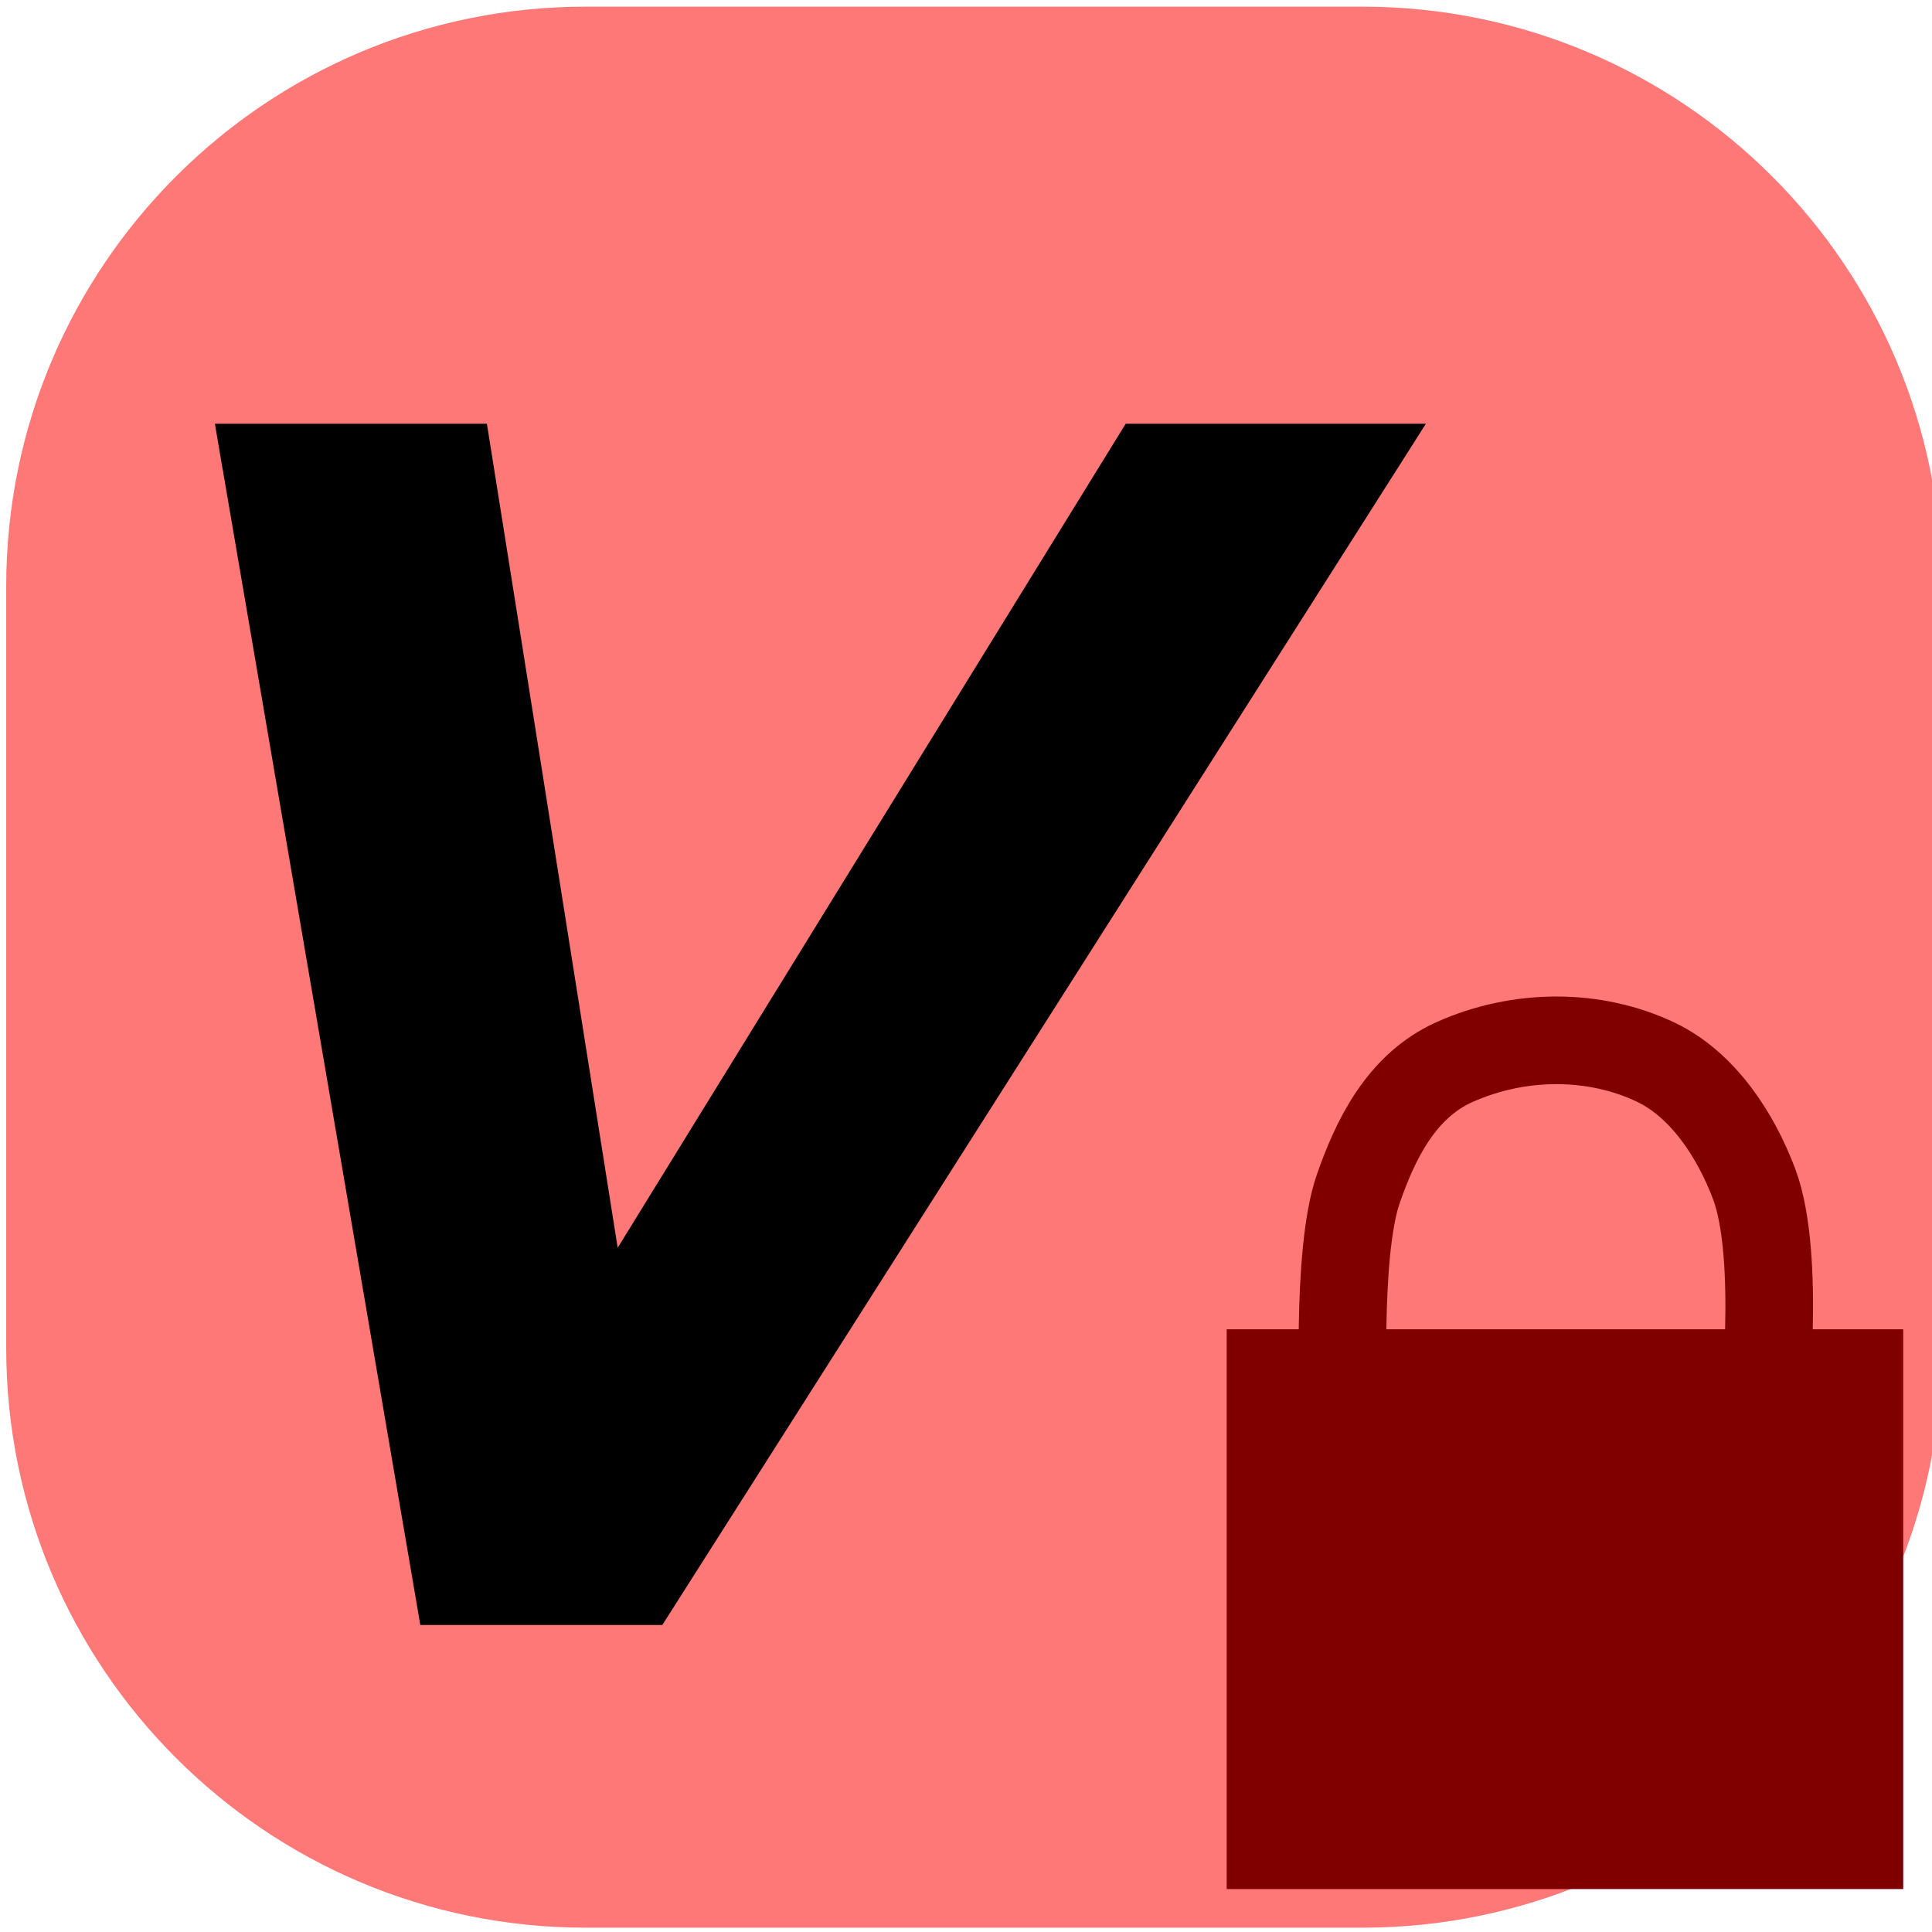
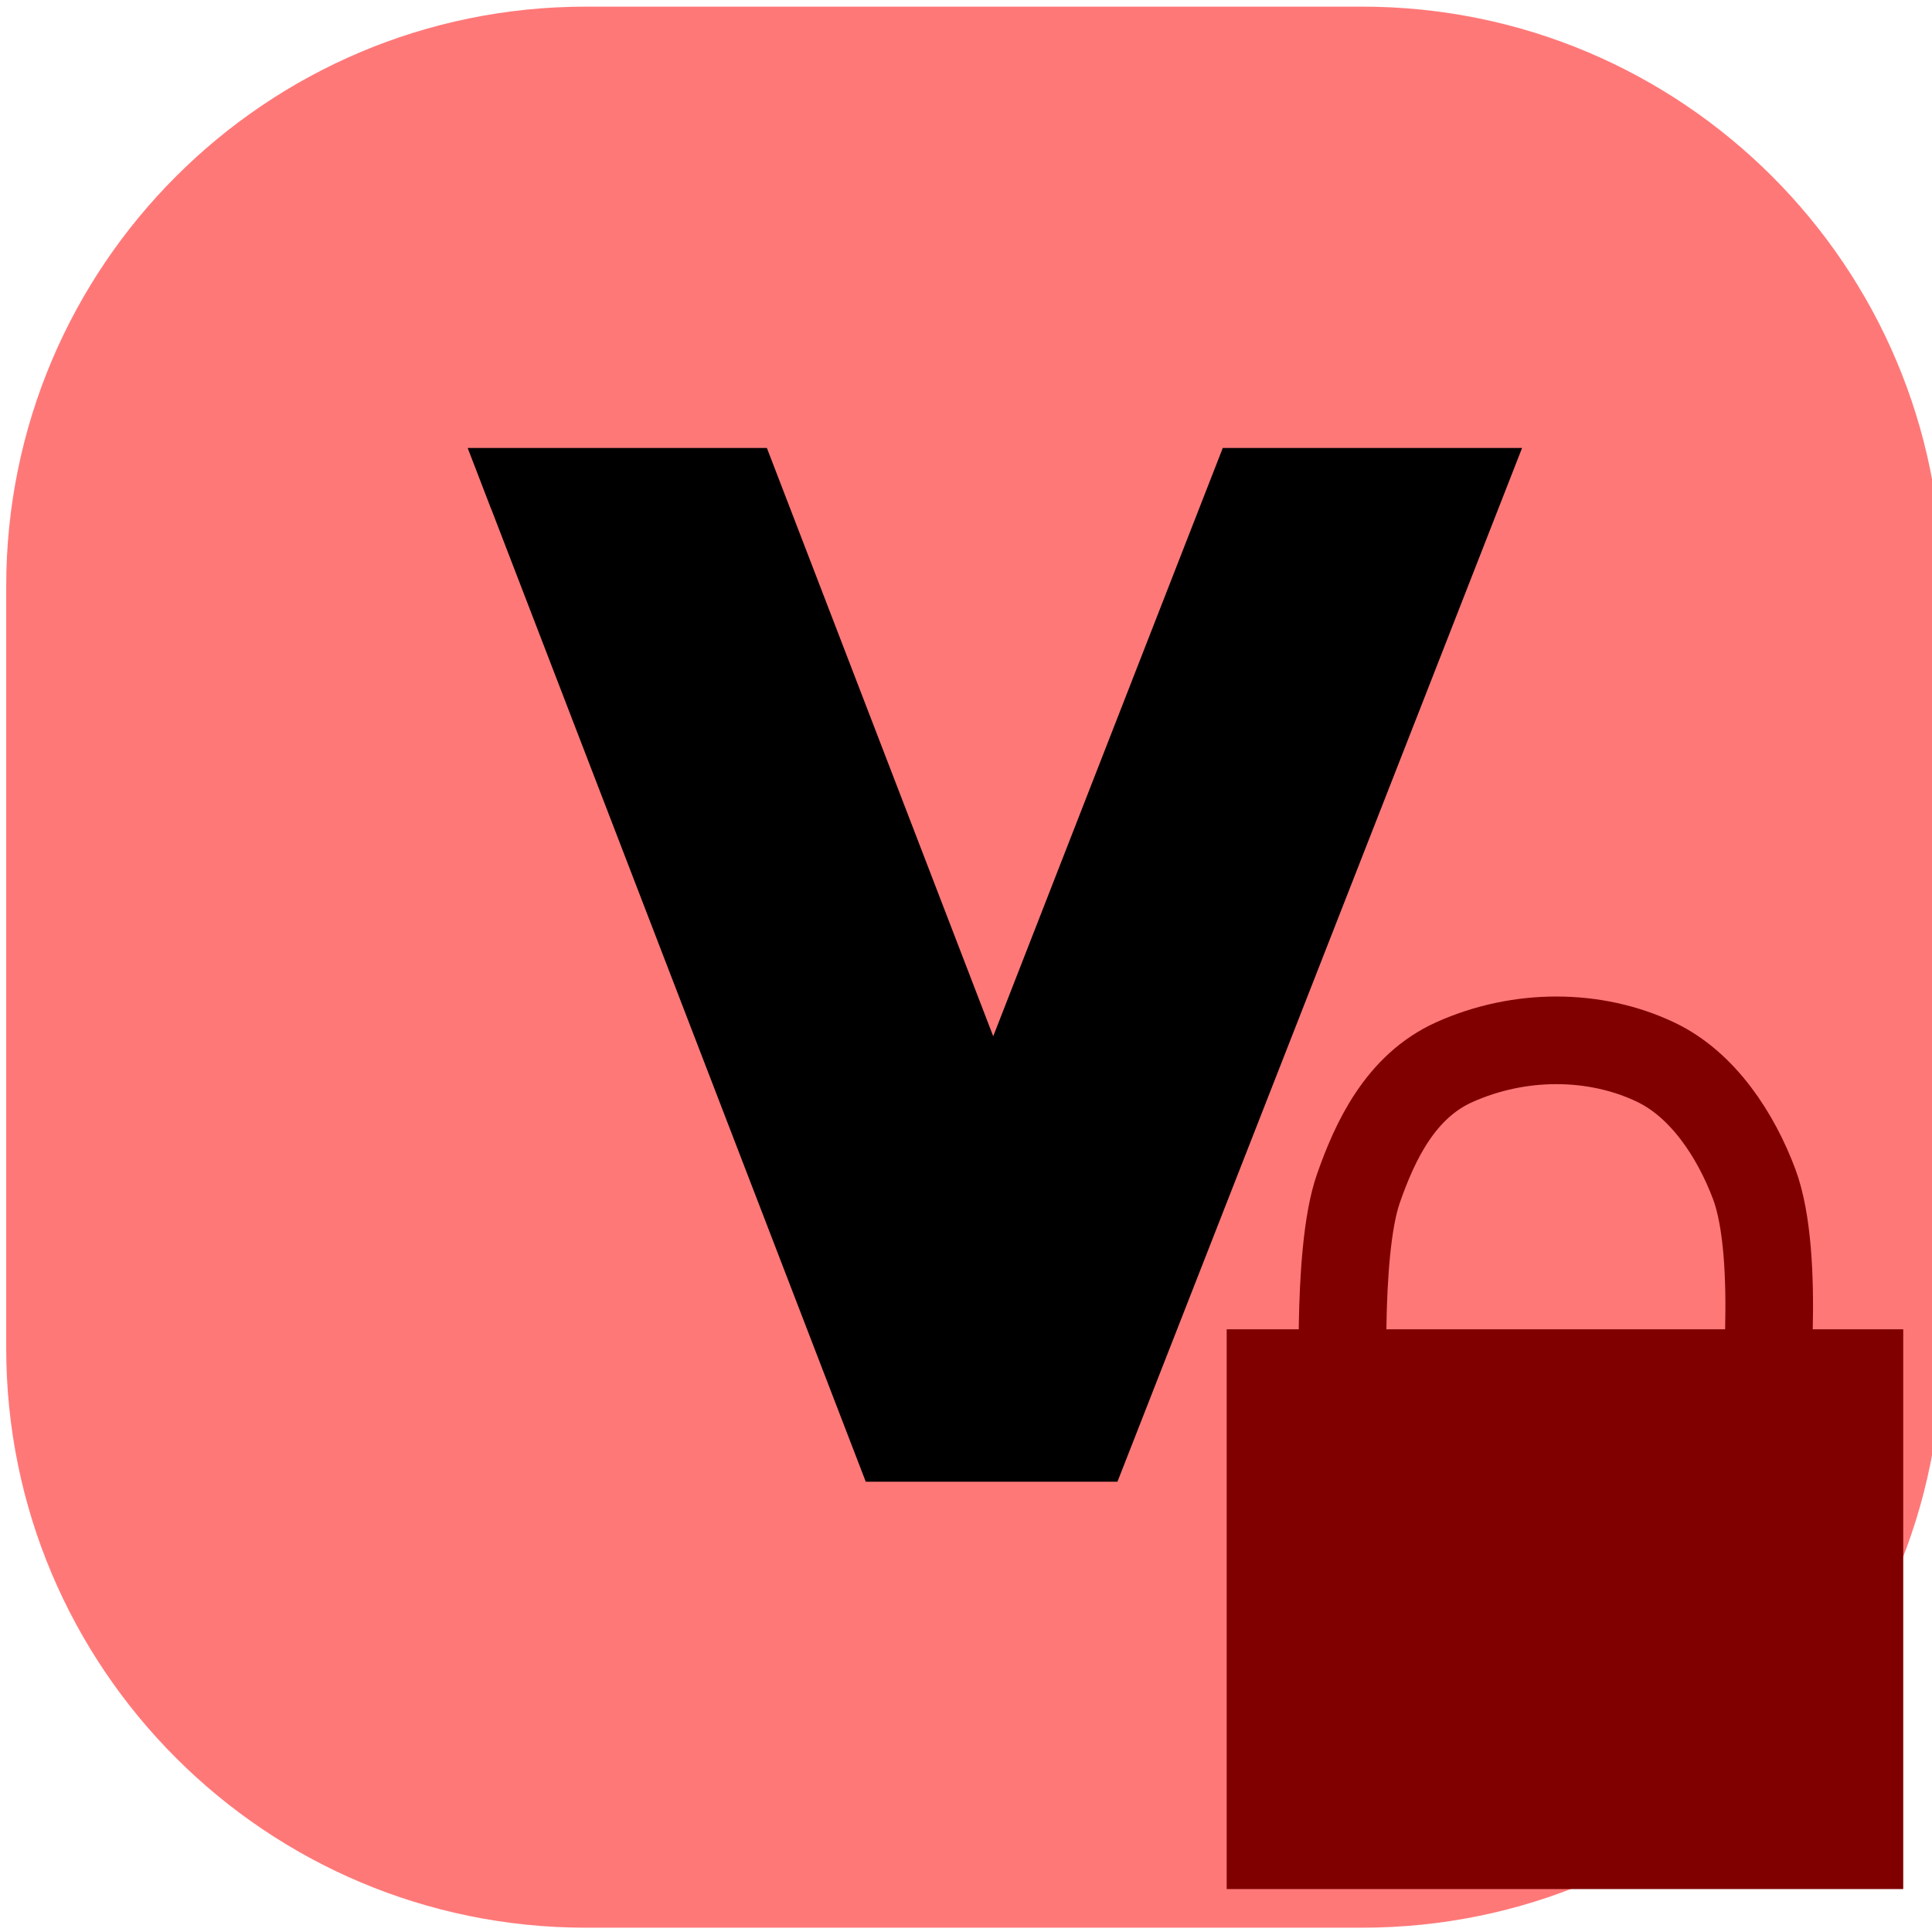
<svg xmlns="http://www.w3.org/2000/svg" width="100" height="100" viewBox="0 0 26.458 26.458" version="1.1" id="svg5">
  <defs id="defs2" />
  <g id="layer1">
    <rect style="fill:#ff7878;fill-opacity:1;stroke:none;stroke-width:0.865;stroke-miterlimit:4;stroke-dasharray:none" id="rect1440" width="26.509" height="26.308" x="0.085" y="0.091" rx="7.938" ry="7.938" />
-     <path id="text3748" style="font-style:normal;font-weight:normal;font-size:28.222px;line-height:1.25;font-family:sans-serif;fill:#000000;fill-opacity:1;stroke:none;stroke-width:0.265" d="m 3.049,6.422 c 0.902,5.277 1.807,10.554 2.707,15.832 1.105,0 2.21,0 3.314,0 C 12.556,16.77 16.043,11.287 19.527,5.803 c -1.37,0 -2.741,0 -4.111,0 C 13.096,9.564 10.778,13.326 8.459,17.088 7.862,13.326 7.268,9.564 6.668,5.803 c -1.242,0 -2.483,0 -3.725,0 0.035,0.206 0.07,0.413 0.105,0.619 z" />
    <rect style="fill:#800000;fill-opacity:1;stroke-width:1.291" id="rect943" width="9.265" height="7.666" x="16.799" y="18.204" />
    <path style="fill:none;stroke:#800000;stroke-width:1.2;stroke-linecap:butt;stroke-linejoin:miter;stroke-miterlimit:4;stroke-dasharray:none;stroke-opacity:1" d="m 18.405,19.373 c 0,0 -0.115,-2.203 0.197,-3.095 0.227,-0.65 0.577,-1.4 1.312,-1.731 0.895,-0.403 1.932,-0.397 2.763,0 0.645,0.308 1.095,1 1.346,1.669 0.375,1.001 0.123,3.204 0.123,3.204" id="path1124" />
+     <g aria-label="V" id="text2532" style="font-size:10.583px;line-height:1.25;stroke-width:0.265" transform="matrix(1.192192,0,0,1.171169,-2.508326,-1.910197)">
+       <path id="path12593" style="font-weight:bold;font-family:'Century Gothic';-inkscape-font-specification:'Century Gothic Bold';stroke-width:0.397" d="m 7.748,7.586 c 1.433,3.79 2.868,7.58 4.301,11.371 0.964,0 1.927,0 2.891,0 1.549,-4.029 3.101,-8.058 4.648,-12.088 -1.146,0 -2.292,0 -3.438,0 -0.88,2.293 -1.758,4.586 -2.637,6.879 -0.866,-2.293 -1.734,-4.586 -2.6,-6.879 -1.146,0 -2.292,0 -3.437,0 0.09,0.239 0.181,0.478 0.271,0.717 z" />
+     </g>
  </g>
</svg>
